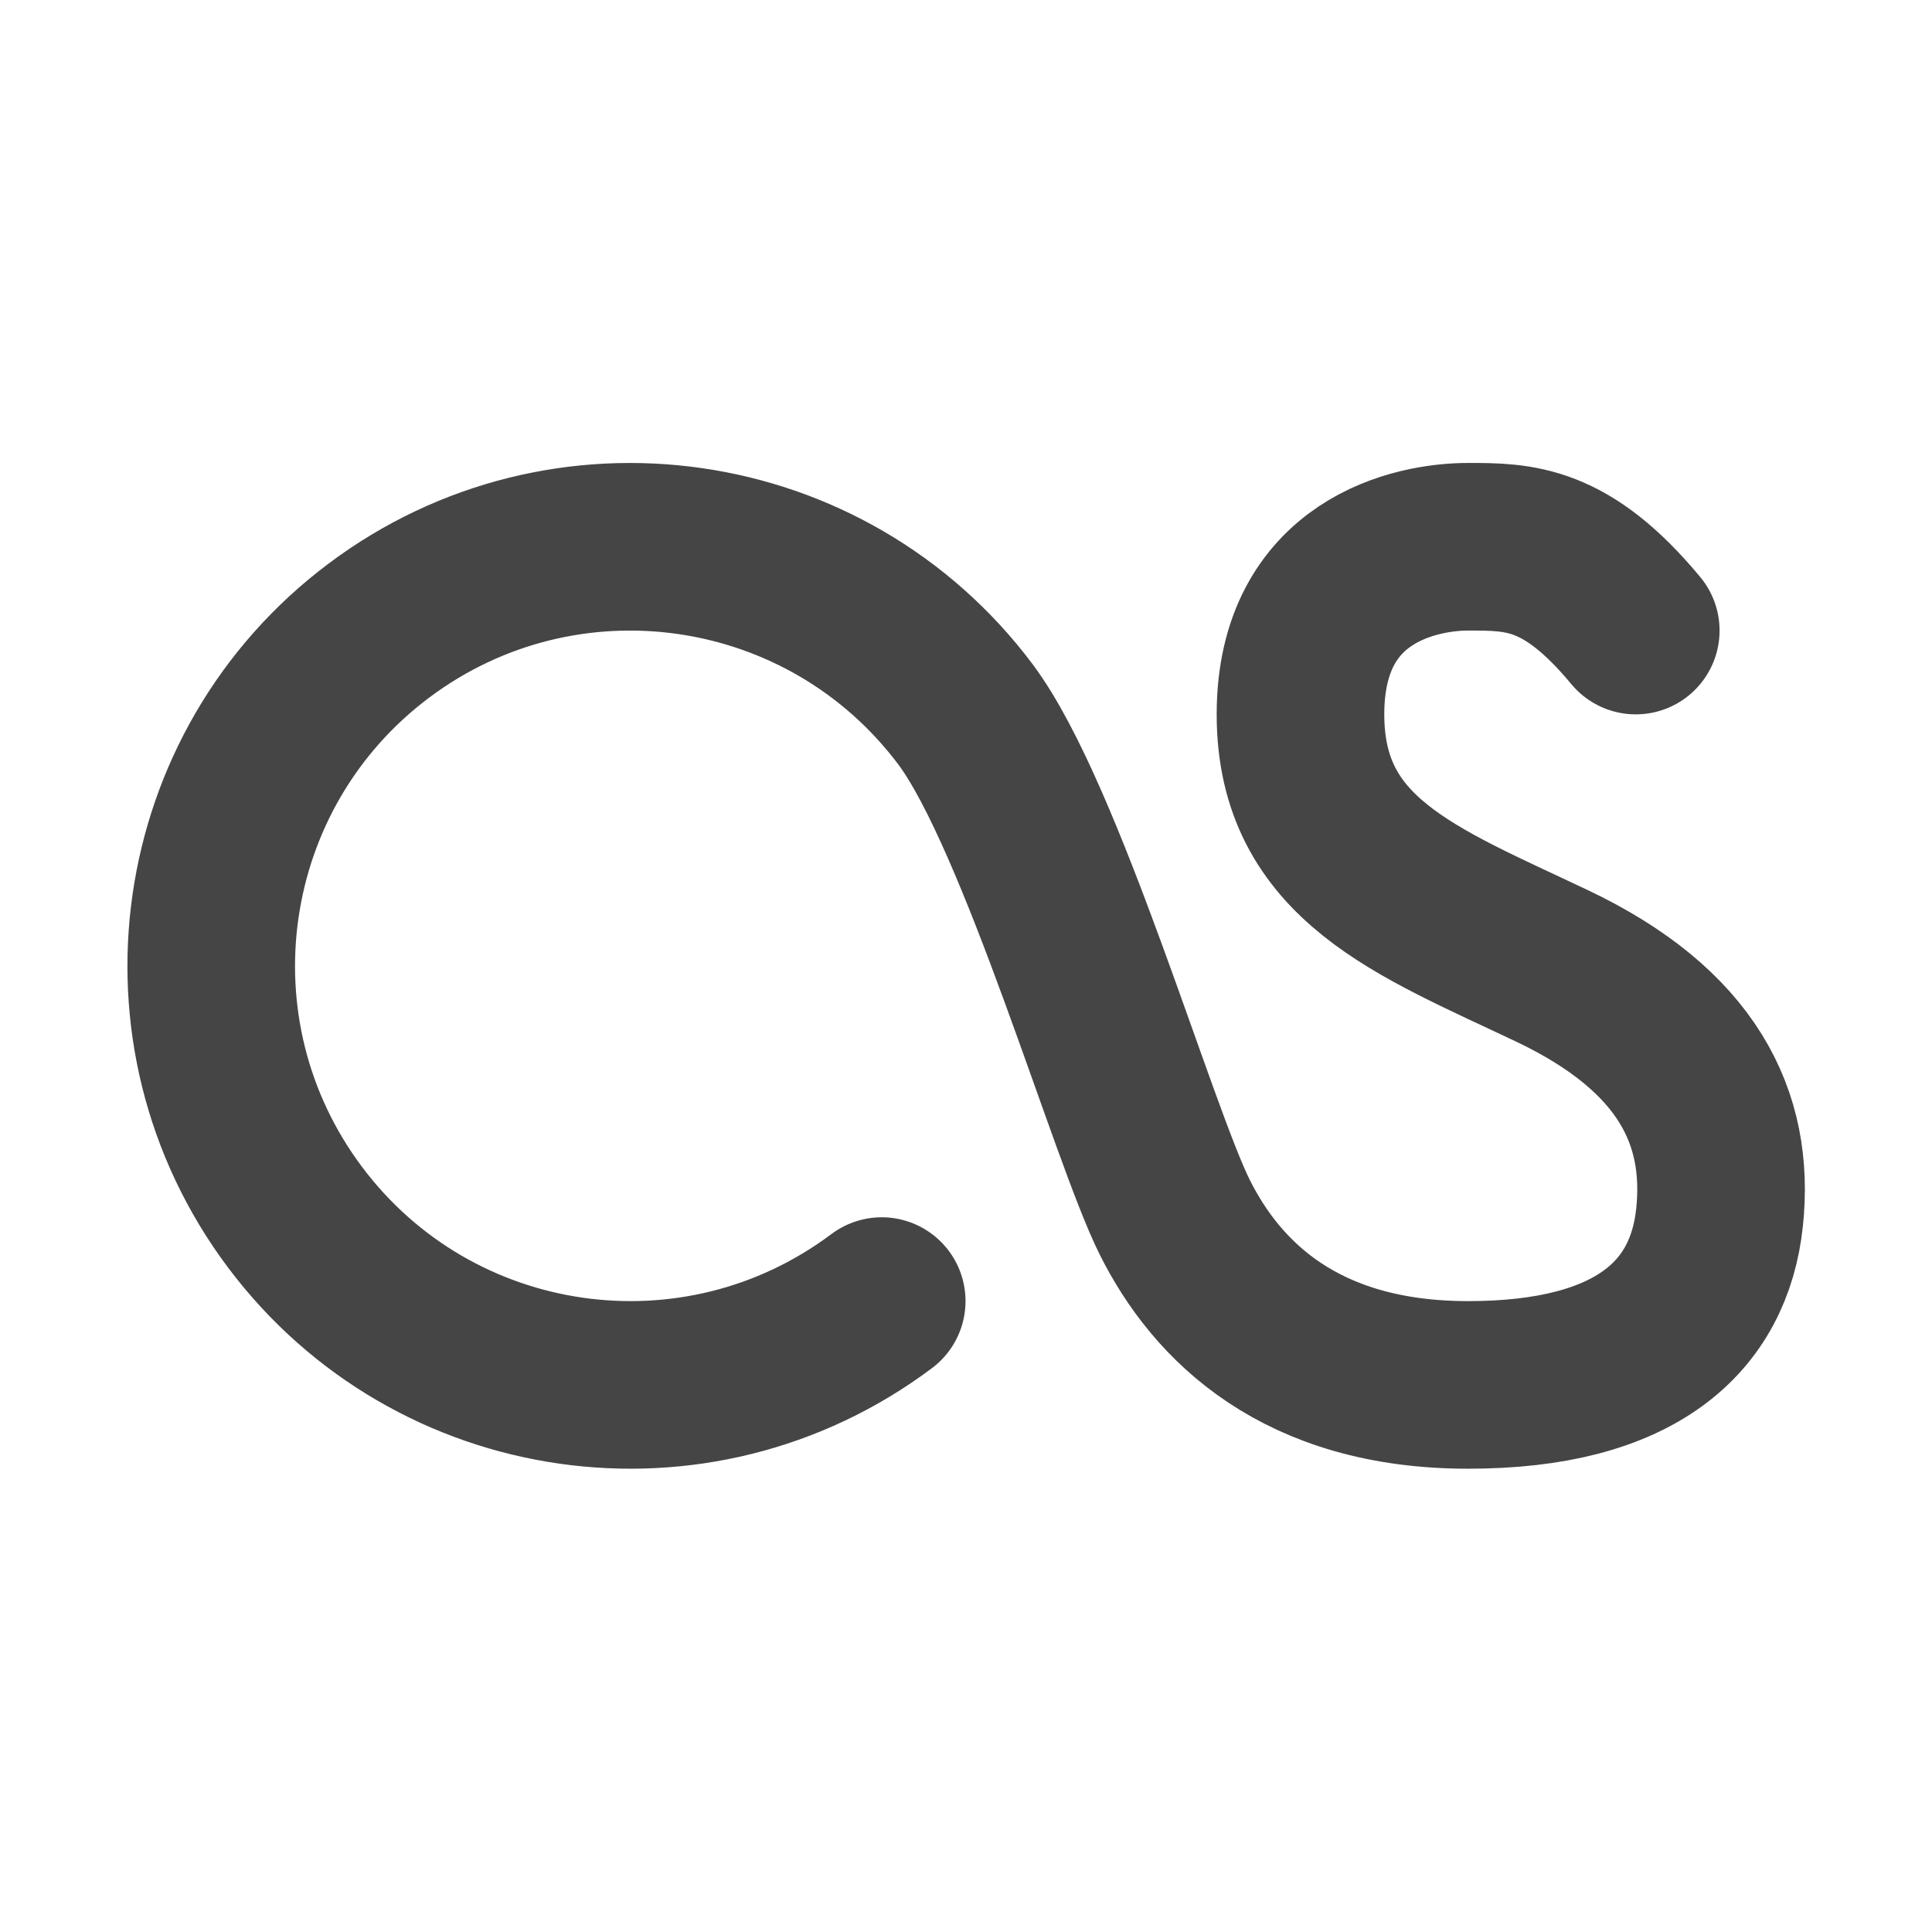
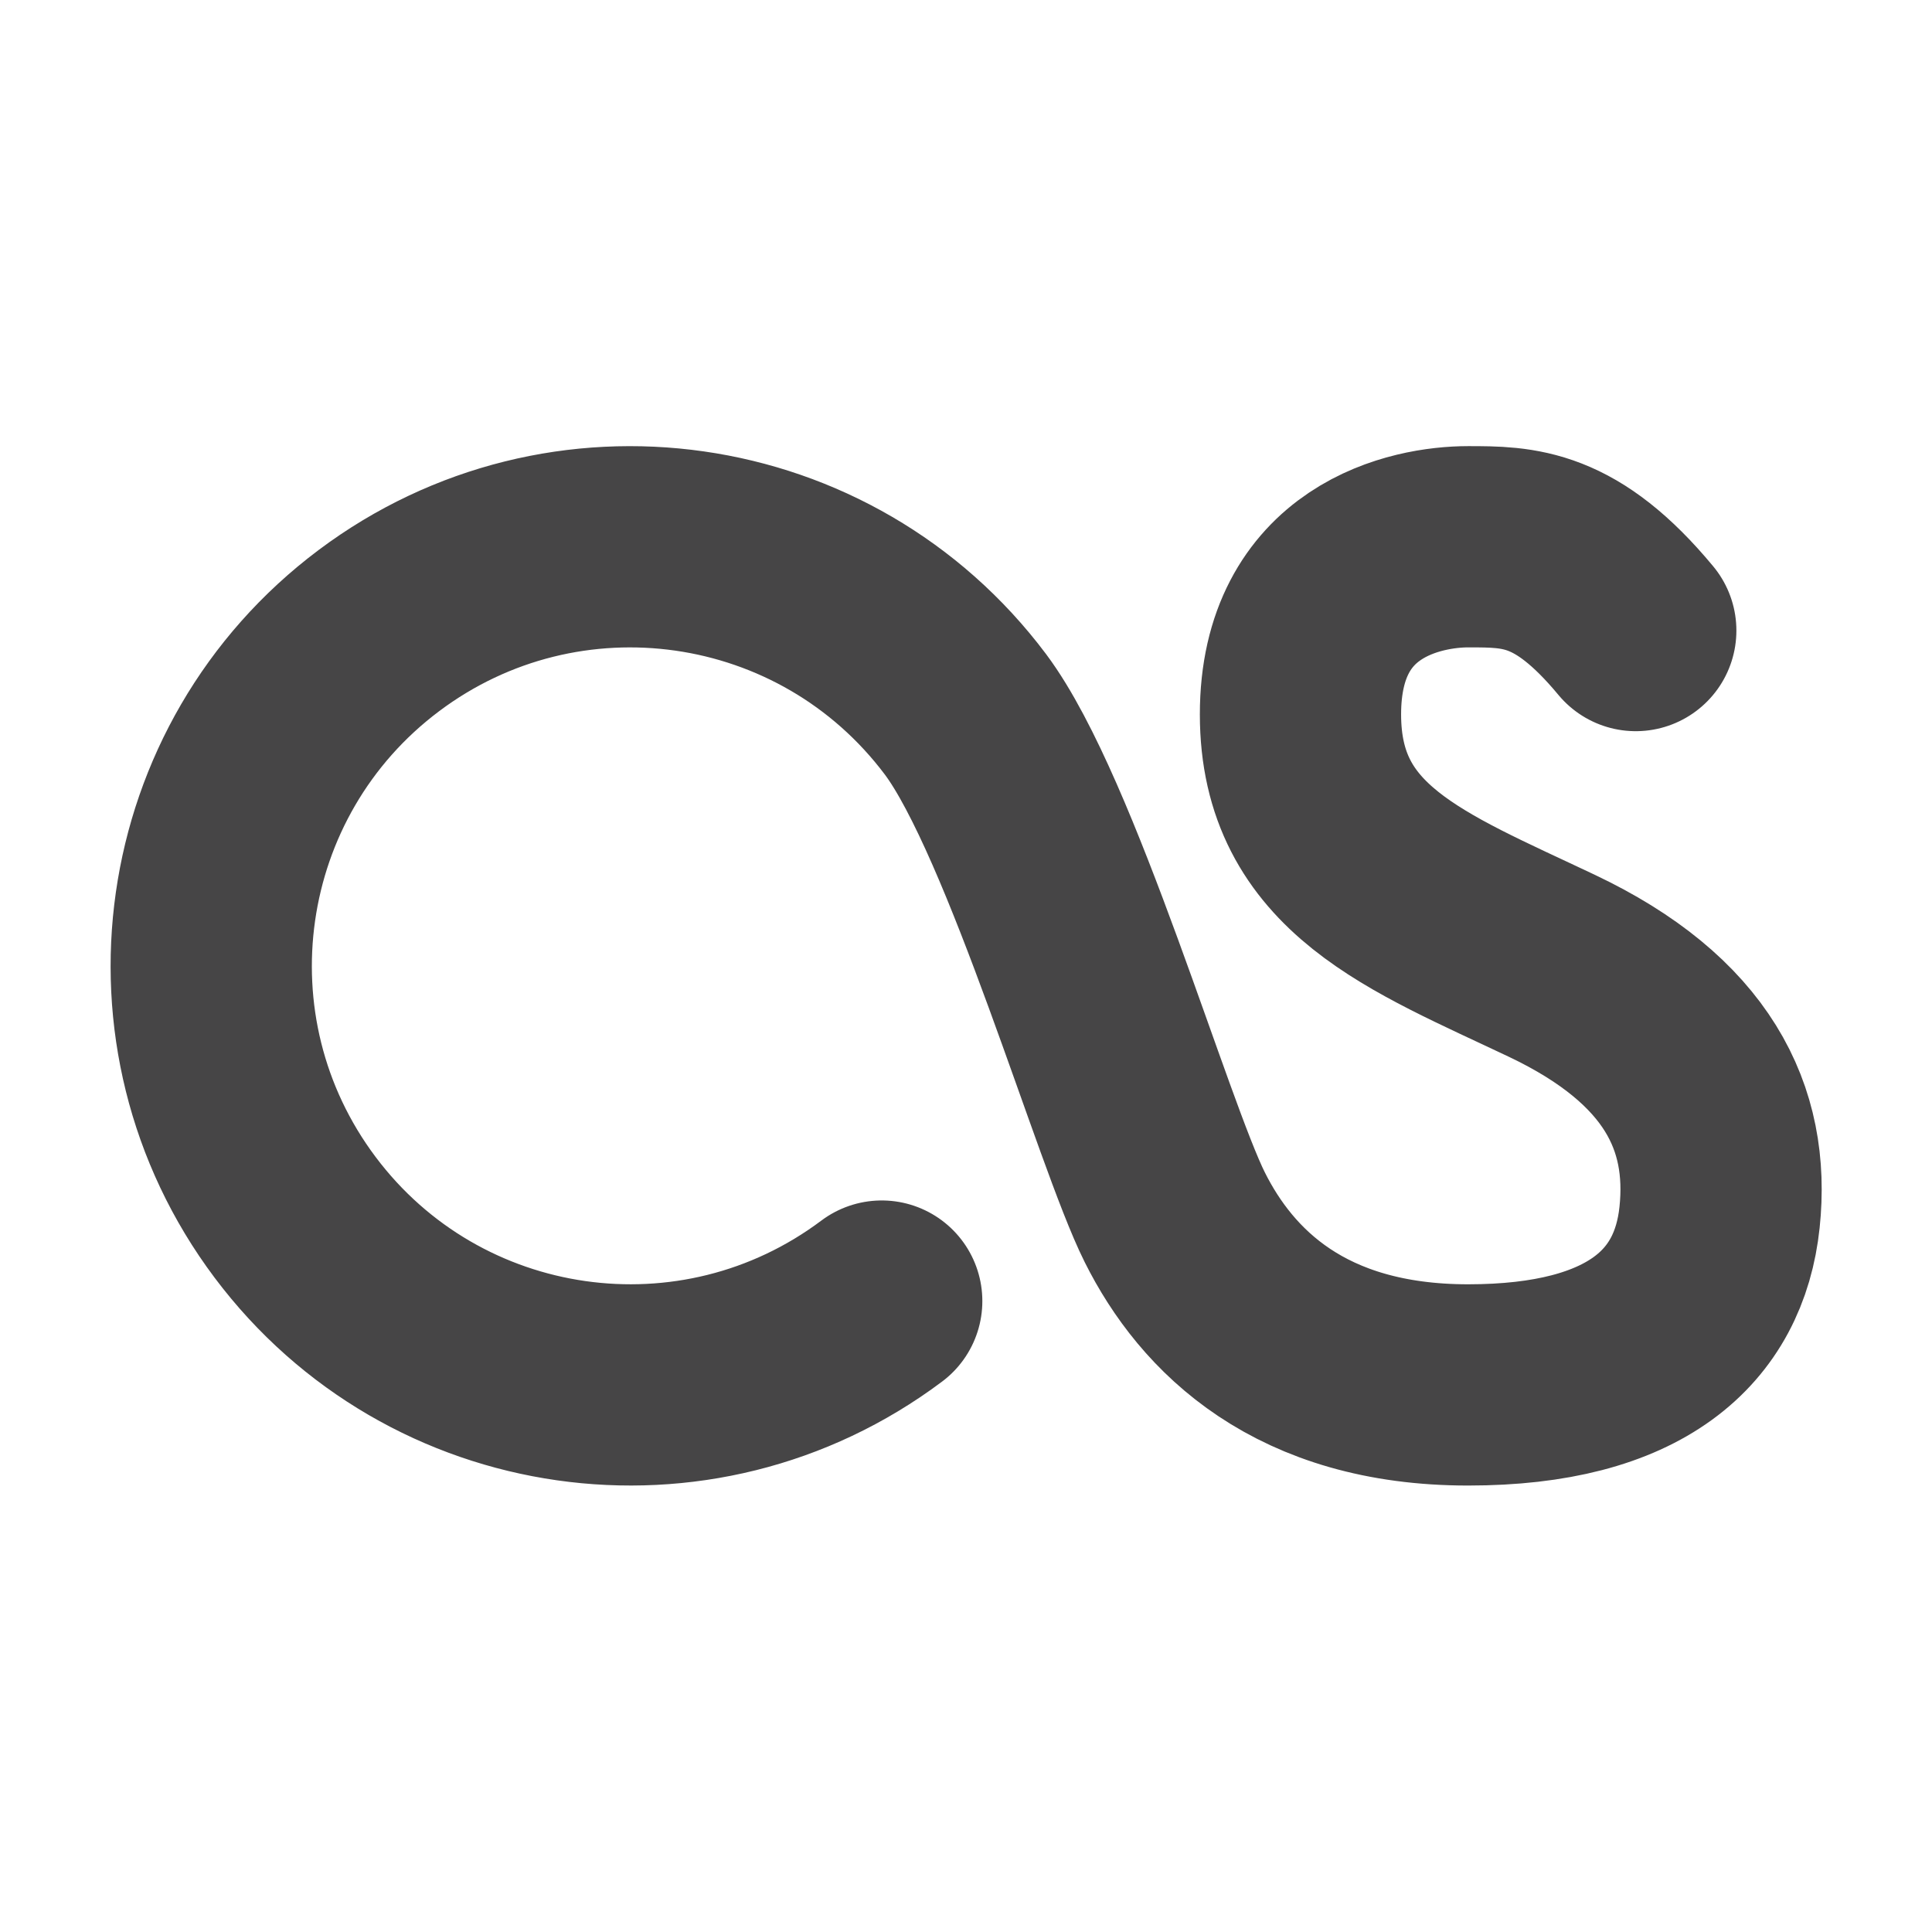
<svg xmlns="http://www.w3.org/2000/svg" height="48" viewBox="0 0 48 48" width="48">
-   <path d="m40.64 15.666c-1.728-2.082-2.89-2.082-4.165-2.082s-4.165.564-4.165 4.165c0 3.6 2.882 4.65 6.247 6.247 3.365 1.597 4.425 3.773 4.165 6.247-.26 2.474-2.082 4.165-6.247 4.165-4.165 0-6.247-2.082-7.288-4.165-1.041-2.082-3.3-9.953-5.199-12.494a10.411 10.411 0 1 0 -2.082 14.576" fill="none" stroke="#464546" stroke-linecap="round" stroke-linejoin="round" stroke-width="4.164" />
+   <path d="m40.64 15.666c-1.728-2.082-2.89-2.082-4.165-2.082s-4.165.564-4.165 4.165c0 3.6 2.882 4.65 6.247 6.247 3.365 1.597 4.425 3.773 4.165 6.247-.26 2.474-2.082 4.165-6.247 4.165-4.165 0-6.247-2.082-7.288-4.165-1.041-2.082-3.3-9.953-5.199-12.494a10.411 10.411 0 1 0 -2.082 14.576" fill="none" stroke="#464546" stroke-linecap="round" stroke-linejoin="round" stroke-width="5" />
</svg>
